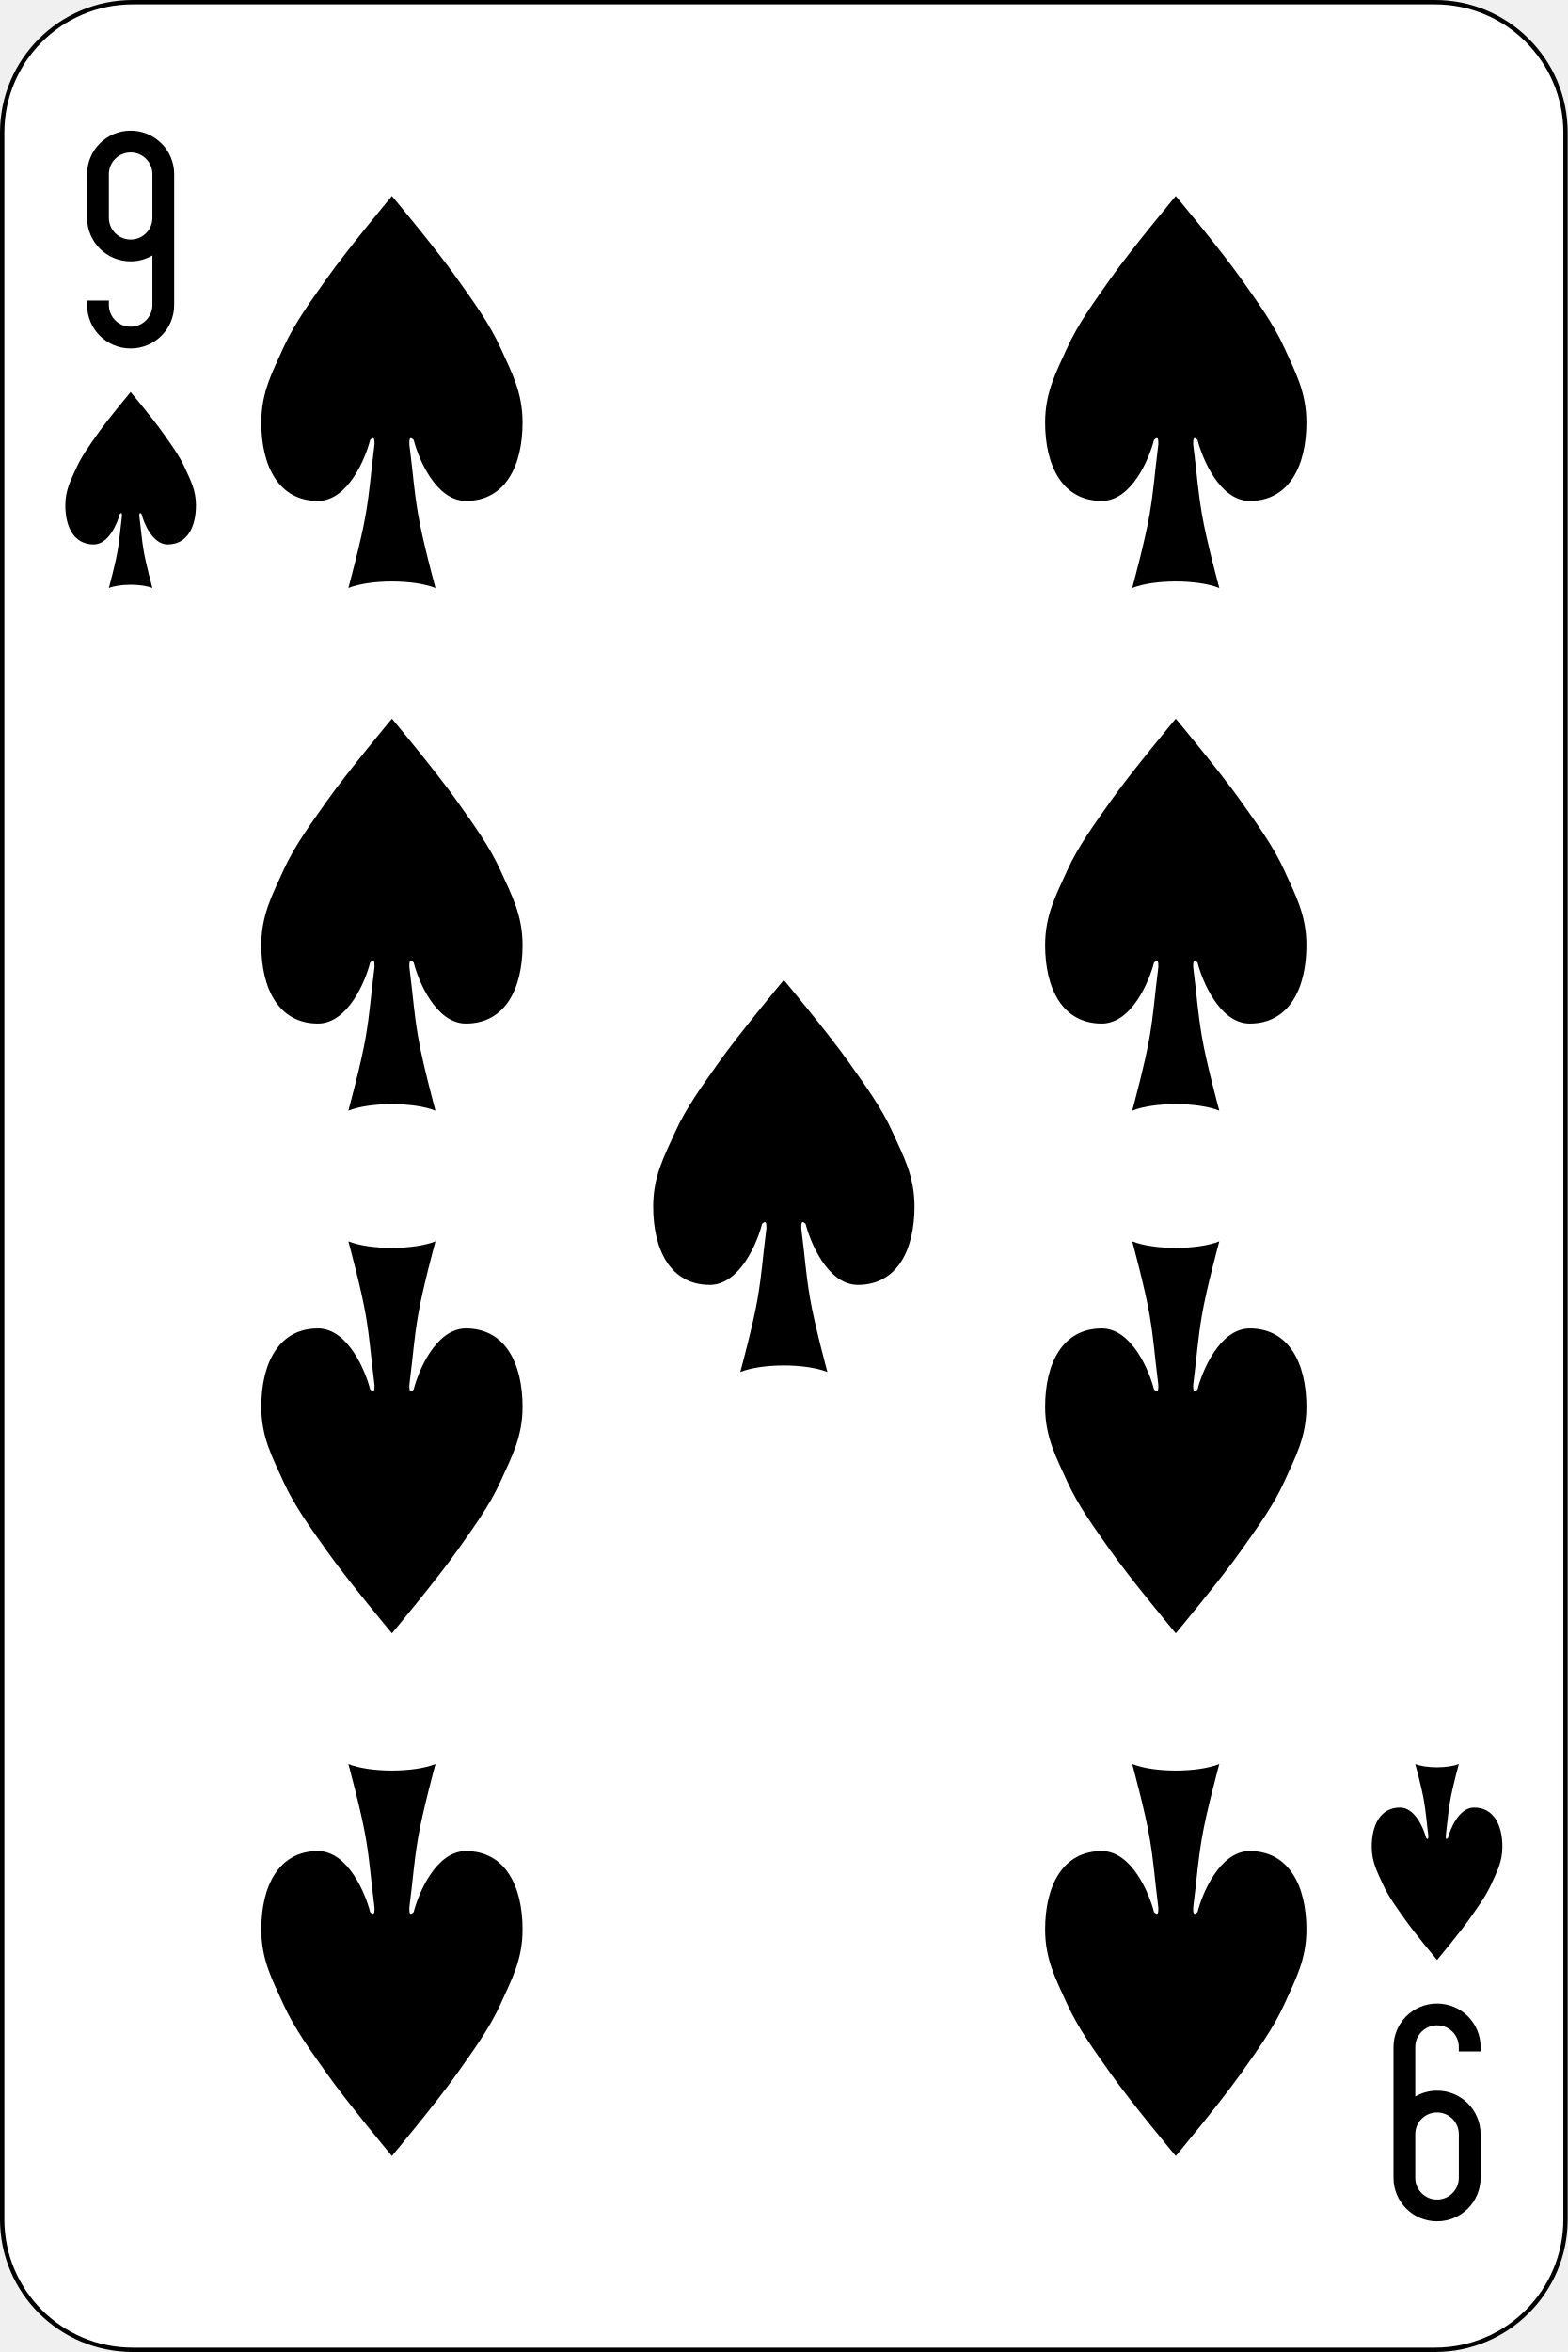
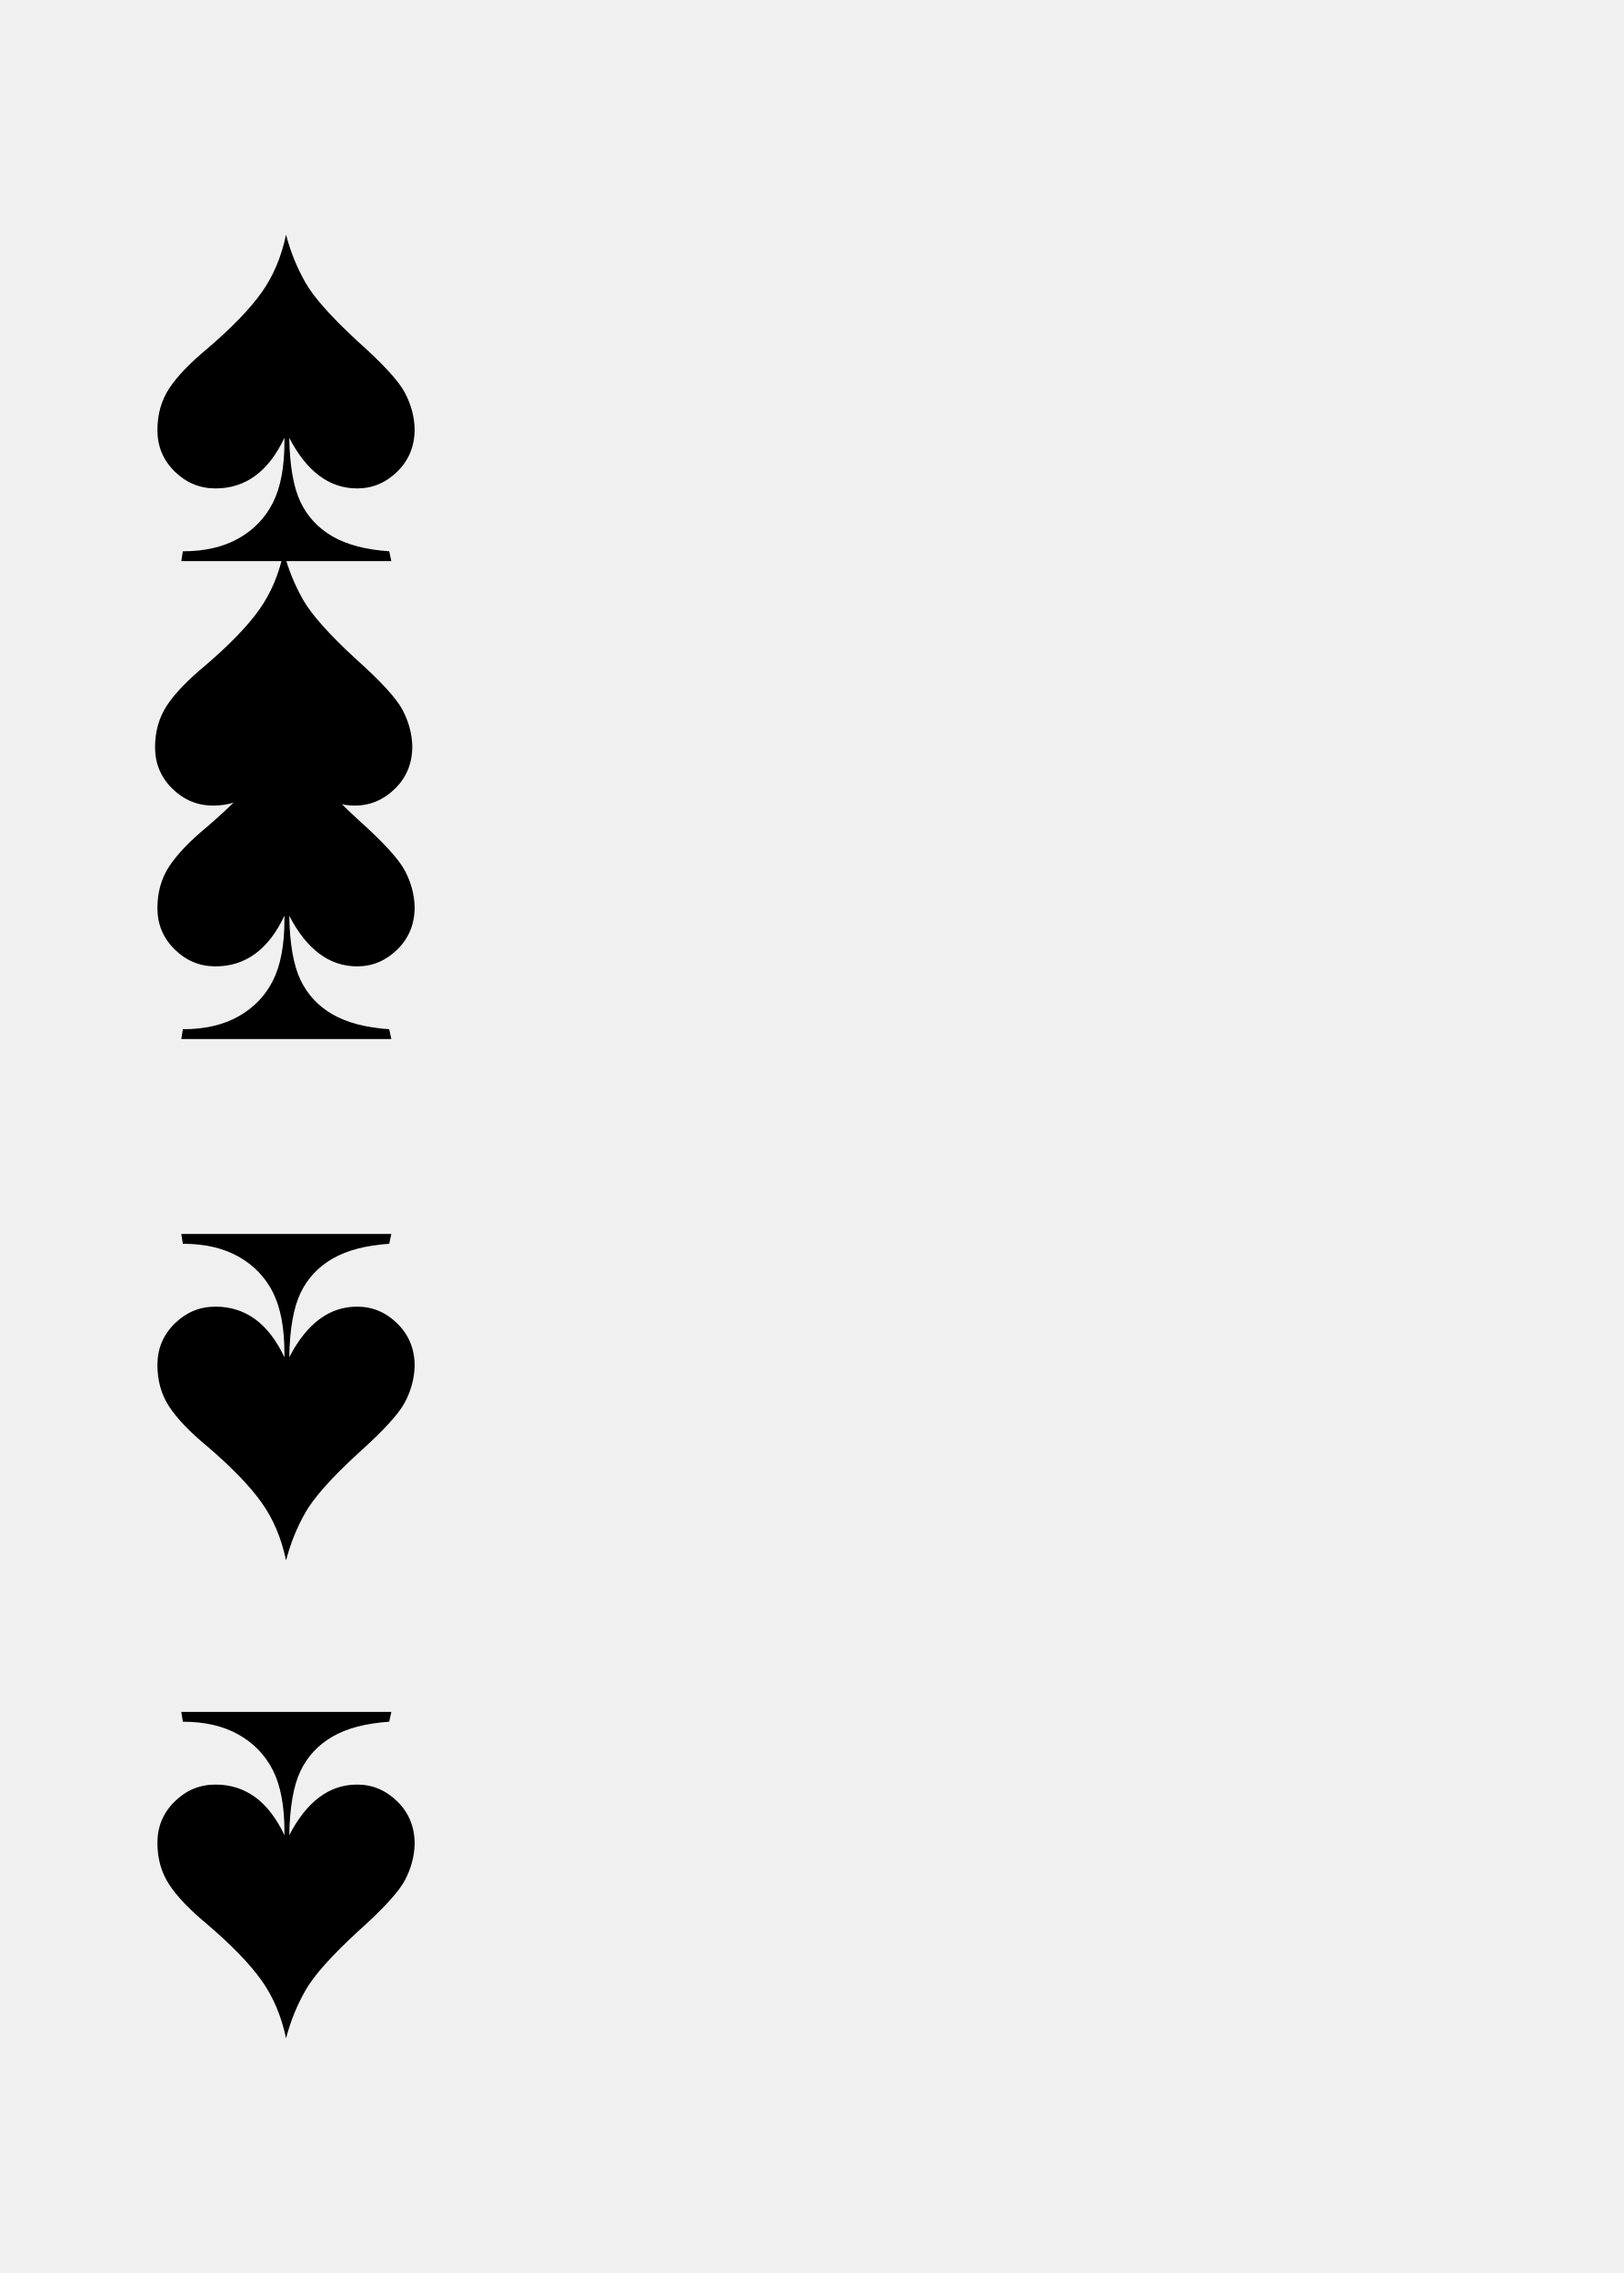
- <svg xmlns="http://www.w3.org/2000/svg" version="1.1" width="360" height="540" id="svg20298">
-   <defs id="defs20300" />
-   <g transform="translate(-151.4286,-248.0893)" id="layer1">
-     <g transform="translate(151.4286,-264.2729)" id="g3089">
-       <rect width="359" height="539" rx="29.944" ry="29.944" x="0.5" y="512.862" id="rect6472-68" style="fill:#ffffff;stroke:#000000;stroke-width:1" />
-       <path d="m 30,592.362 c 5.54,0 10,-4.46 10,-10 l 0,-20 0,-10 c 0,-5.54 -4.46,-10 -10,-10 -5.54,0 -10,4.46 -10,10 l 0,10 c 0,5.54 4.46,10 10,10 1.823,0 3.531,-0.499 5,-1.344 l 0,11.344 c 0,2.77 -2.23,5 -5,5 -2.77,0 -5,-2.23 -5,-5 l 0,-1 -5,0 0,1 c 0,5.54 4.46,10 10,10 z m 0,-25 c -2.77,0 -5,-2.23 -5,-5 l 0,-10 c 0,-2.77 2.23,-5 5,-5 2.77,0 5,2.23 5,5 l 0,10 c 0,2.77 -2.23,5 -5,5 z" id="rect3163-7-1-7-3-0-78" style="fill:#000000;fill-opacity:1;stroke:none" />
-       <path d="m 330,972.362 c -5.54,0 -10,4.46 -10,10 l 0,20 0,10 c 0,5.54 4.46,10 10,10 5.54,0 10,-4.46 10,-10 l 0,-10 c 0,-5.54 -4.46,-10 -10,-10 -1.823,0 -3.531,0.499 -5,1.344 l 0,-11.344 c 0,-2.77 2.23,-5 5,-5 2.77,0 5,2.23 5,5 l 0,1 5,0 0,-1 c 0,-5.54 -4.46,-10 -10,-10 z m 0,25 c 2.77,0 5,2.23 5,5 l 0,10 c 0,2.77 -2.23,5 -5,5 -2.77,0 -5,-2.23 -5,-5 l 0,-10 c 0,-2.77 2.23,-5 5,-5 z" id="rect3163-7-1-7-3-0-78-1" style="fill:#000000;fill-opacity:1;stroke:none" />
-       <path d="m 32.5,630.362 c 0.5,2 2.5,7 6,7 4.5,0 6.5,-4 6.5,-9 0,-3.5 -1.289,-5.806 -2.5,-8.5 -1.289,-2.868 -3.19,-5.429 -5,-8 -2.323,-3.299 -7.5,-9.5 -7.5,-9.5 0,0 -5.177,6.201 -7.5,9.5 -1.81,2.571 -3.711,5.132 -5,8 -1.211,2.694 -2.5,5 -2.5,8.5 0,5 2,9 6.5,9 3.5,0 5.5,-5 6,-7 0.5,-0.5 0.5,0 0.5,0.5 -0.5,4 -0.5,5 -1,8 -0.5,3 -2,8.5 -2,8.5 2.5,-1 7.5,-1 10,0 0,0 -1.5,-5.5 -2,-8.5 -0.5,-3 -0.5,-4 -1,-8 0,-0.5 0,-1 0.5,-0.5 z" id="path3037-7-4-1" style="fill:#000000;fill-opacity:1;stroke:none" />
-       <path d="m 332.5,934.362 c 0.5,-2 2.5,-7 6,-7 4.5,0 6.5,4 6.5,9 0,3.5 -1.289,5.806 -2.5,8.5 -1.289,2.868 -3.19,5.429 -5,8 -2.323,3.299 -7.5,9.5 -7.5,9.5 0,0 -5.177,-6.201 -7.5,-9.5 -1.81,-2.571 -3.711,-5.132 -5,-8 -1.211,-2.694 -2.5,-5 -2.5,-8.5 0,-5 2,-9 6.5,-9 3.5,0 5.5,5 6,7 0.5,0.5 0.5,0 0.5,-0.5 -0.5,-4 -0.5,-5 -1,-8 -0.5,-3 -2,-8.5 -2,-8.5 2.5,1 7.5,1 10,0 0,0 -1.5,5.5 -2,8.5 -0.5,3 -0.5,4 -1,8 0,0.5 0,1 0.5,0.5 z" id="path3037-7-4-7-5" style="fill:#000000;fill-opacity:1;stroke:none" />
-       <path d="m 95,613.362 c 1,4 5,14 12,14 9,0 13,-8 13,-18 0,-7 -2.579,-11.612 -5,-17 -2.578,-5.737 -6.379,-10.857 -10,-16 -4.645,-6.598 -15,-19 -15,-19 0,0 -10.355,12.402 -15,19 -3.621,5.143 -7.422,10.263 -10,16 -2.421,5.388 -5,10 -5,17 0,10 4,18 13,18 7,0 11,-10 12,-14 1,-1 1,0 1,1 -1,8 -1,10 -2,16 -1,6 -4,17 -4,17 5,-2 15,-2 20,0 0,0 -3,-11 -4,-17 -1,-6 -1,-8 -2,-16 0,-1 0,-2 1,-1 z" id="path3037-7-76" style="fill:#000000;fill-opacity:1;stroke:none" />
-       <path d="m 275,613.362 c 1,4 5,14 12,14 9,0 13,-8 13,-18 0,-7 -2.579,-11.612 -5,-17 -2.578,-5.737 -6.379,-10.857 -10,-16 -4.645,-6.598 -15,-19 -15,-19 0,0 -10.355,12.402 -15,19 -3.621,5.143 -7.422,10.263 -10,16 -2.421,5.388 -5,10 -5,17 0,10 4,18 13,18 7,0 11,-10 12,-14 1,-1 1,0 1,1 -1,8 -1,10 -2,16 -1,6 -4,17 -4,17 5,-2 15,-2 20,0 0,0 -3,-11 -4,-17 -1,-6 -1,-8 -2,-16 0,-1 0,-2 1,-1 z" id="path3037-7-4-18" style="fill:#000000;fill-opacity:1;stroke:none" />
-       <path d="m 95,733.362 c 1,4 5,14 12,14 9,0 13,-8 13,-18 0,-7 -2.579,-11.612 -5,-17 -2.578,-5.737 -6.379,-10.857 -10,-16 -4.645,-6.598 -15,-19 -15,-19 0,0 -10.355,12.402 -15,19 -3.621,5.143 -7.422,10.263 -10,16 -2.421,5.388 -5,10 -5,17 0,10 4,18 13,18 7,0 11,-10 12,-14 1,-1 1,0 1,1 -1,8 -1,10 -2,16 -1,6 -4,17 -4,17 5,-2 15,-2 20,0 0,0 -3,-11 -4,-17 -1,-6 -1,-8 -2,-16 0,-1 0,-2 1,-1 z" id="path3037-7-09-9" style="fill:#000000;fill-opacity:1;stroke:none" />
-       <path d="m 275,733.362 c 1,4 5,14 12,14 9,0 13,-8 13,-18 0,-7 -2.579,-11.612 -5,-17 -2.578,-5.737 -6.379,-10.857 -10,-16 -4.645,-6.598 -15,-19 -15,-19 0,0 -10.355,12.402 -15,19 -3.621,5.143 -7.422,10.263 -10,16 -2.421,5.388 -5,10 -5,17 0,10 4,18 13,18 7,0 11,-10 12,-14 1,-1 1,0 1,1 -1,8 -1,10 -2,16 -1,6 -4,17 -4,17 5,-2 15,-2 20,0 0,0 -3,-11 -4,-17 -1,-6 -1,-8 -2,-16 0,-1 0,-2 1,-1 z" id="path3037-7-48" style="fill:#000000;fill-opacity:1;stroke:none" />
-       <path d="m 185,793.362 c 1,4 5,14 12,14 9,0 13,-8 13,-18 0,-7 -2.579,-11.612 -5,-17 -2.578,-5.737 -6.379,-10.857 -10,-16 -4.645,-6.598 -15,-19 -15,-19 0,0 -10.355,12.402 -15,19 -3.621,5.143 -7.422,10.263 -10,16 -2.421,5.388 -5,10 -5,17 0,10 4,18 13,18 7,0 11,-10 12,-14 1,-1 1,0 1,1 -1,8 -1,10 -2,16 -1,6 -4,17 -4,17 5,-2 15,-2 20,0 0,0 -3,-11 -4,-17 -1,-6 -1,-8 -2,-16 0,-1 0,-2 1,-1 z" id="path3037-7-8-2" style="fill:#000000;fill-opacity:1;stroke:none" />
-       <path d="m 95,831.362 c 1,-4 5,-14 12,-14 9,0 13,8 13,18 0,7 -2.579,11.612 -5,17 -2.578,5.737 -6.379,10.857 -10,16 -4.645,6.598 -15,19 -15,19 0,0 -10.355,-12.402 -15,-19 -3.621,-5.143 -7.422,-10.263 -10,-16 -2.421,-5.388 -5,-10 -5,-17 0,-10 4,-18 13,-18 7,0 11,10 12,14 1,1 1,0 1,-1 -1,-8 -1,-10 -2,-16 -1,-6 -4,-17 -4,-17 5,2 15,2 20,0 0,0 -3,11 -4,17 -1,6 -1,8 -2,16 0,1 0,2 1,1 z" id="path3037-7-2-7" style="fill:#000000;fill-opacity:1;stroke:none" />
-       <path d="m 275,831.362 c 1,-4 5,-14 12,-14 9,0 13,8 13,18 0,7 -2.579,11.612 -5,17 -2.578,5.737 -6.379,10.857 -10,16 -4.645,6.598 -15,19 -15,19 0,0 -10.355,-12.402 -15,-19 -3.621,-5.143 -7.422,-10.263 -10,-16 -2.421,-5.388 -5,-10 -5,-17 0,-10 4,-18 13,-18 7,0 11,10 12,14 1,1 1,0 1,-1 -1,-8 -1,-10 -2,-16 -1,-6 -4,-17 -4,-17 5,2 15,2 20,0 0,0 -3,11 -4,17 -1,6 -1,8 -2,16 0,1 0,2 1,1 z" id="path3037-7-45-9" style="fill:#000000;fill-opacity:1;stroke:none" />
-       <path d="m 95,951.362 c 1,-4 5,-14 12,-14 9,0 13,8 13,18 0,7 -2.579,11.612 -5,17 -2.578,5.737 -6.379,10.857 -10,16 -4.645,6.598 -15,19 -15,19 0,0 -10.355,-12.402 -15,-19 -3.621,-5.143 -7.422,-10.263 -10,-16 -2.421,-5.388 -5,-10 -5,-17 0,-10 4,-18 13,-18 7,0 11,10 12,14 1,1 1,0 1,-1 -1,-8 -1,-10 -2,-16 -1,-6 -4,-17 -4,-17 5,2 15,2 20,0 0,0 -3,11 -4,17 -1,6 -1,8 -2,16 0,1 0,2 1,1 z" id="path3037-7-5-5" style="fill:#000000;fill-opacity:1;stroke:none" />
-       <path d="m 275,951.362 c 1,-4 5,-14 12,-14 9,0 13,8 13,18 0,7 -2.579,11.612 -5,17 -2.578,5.737 -6.379,10.857 -10,16 -4.645,6.598 -15,19 -15,19 0,0 -10.355,-12.402 -15,-19 -3.621,-5.143 -7.422,-10.263 -10,-16 -2.421,-5.388 -5,-10 -5,-17 0,-10 4,-18 13,-18 7,0 11,10 12,14 1,1 1,0 1,-1 -1,-8 -1,-10 -2,-16 -1,-6 -4,-17 -4,-17 5,2 15,2 20,0 0,0 -3,11 -4,17 -1,6 -1,8 -2,16 0,1 0,2 1,1 z" id="path3037-7-1-4" style="fill:#000000;fill-opacity:1;stroke:none" />
+ <svg xmlns="http://www.w3.org/2000/svg" xmlns:xlink="http://www.w3.org/1999/xlink" width="747.347" height="1046.286" id="svg2" version="1.0">
+   <defs id="defs4">
+     </defs>
+   <g id="layer1" transform="translate(2.244899,-0.6479052)">
+     <g id="g2775" transform="translate(-2.040797,-11.71427)">
+       <g id="g2797">
+         <g id="g2751" transform="translate(2.768269,0.6819287)">
+           <text xml:space="preserve" style="font-size:144px;font-style:normal;font-weight:normal;text-align:center;text-anchor:middle;fill:#000000;fill-opacity:1;stroke:none;stroke-width:1px;stroke-linecap:butt;stroke-linejoin:miter;stroke-opacity:1;font-family:Arial" x="58.666" y="158.362" id="text2396">
+             <tspan style="font-style:normal;font-variant:normal;font-weight:normal;font-stretch:normal;text-align:center;text-anchor:middle;font-family:Arial Narrow;-inkscape-font-specification:Arial Narrow" id="tspan2398" x="58.666" y="158.362">9</tspan>
+           </text>
+           <text id="text2702" y="298.362" x="62.779" style="font-size:144px;font-style:normal;font-weight:normal;text-align:center;text-anchor:middle;fill:#000000;fill-opacity:1;stroke:none;stroke-width:1px;stroke-linecap:butt;stroke-linejoin:miter;stroke-opacity:1;font-family:Arial" xml:space="preserve">
+             <tspan y="298.362" x="62.779" id="tspan2704" style="font-style:normal;font-variant:normal;font-weight:normal;font-stretch:normal;text-align:center;text-anchor:middle;font-family:Arial Narrow;-inkscape-font-specification:Arial Narrow">♠</tspan>
+           </text>
+         </g>
+         <use x="0" y="0" xlink:href="#g2751" id="use2757" transform="matrix(-1,0,0,-1,746.9388,1071.01)" width="747.347" height="1046.286" />
+       </g>
+     </g>
+     <g id="g2432" transform="translate(66.40625,0)">
+       <g id="g2415" transform="translate(-2.040797,-11.71427)">
+         <g id="g2857" transform="translate(-140,0)">
+           <text id="text2783" y="270.639" x="307.063" style="font-size:250px;font-style:normal;font-weight:normal;text-align:center;text-anchor:middle;fill:#000000;fill-opacity:1;stroke:none;stroke-width:1px;stroke-linecap:butt;stroke-linejoin:miter;stroke-opacity:1;font-family:Arial" xml:space="preserve">
+             <tspan y="270.639" x="307.063" id="tspan2785">♠</tspan>
+           </text>
+           <use height="1046.286" width="747.347" transform="matrix(1,0,0,-1,0,1071.01)" id="use2805" xlink:href="#text2783" y="0" x="0" />
+           <use x="0" y="0" xlink:href="#text2783" id="use2919" width="747.347" height="1046.286" transform="translate(0,220)" />
+           <use x="0" y="0" xlink:href="#use2919" id="use3015" transform="matrix(1,0,0,-1,0,1071.01)" width="747.347" height="1046.286" />
+         </g>
+         <use x="0" y="0" xlink:href="#g2857" id="use2862" transform="translate(280,0)" width="747.347" height="1046.286" />
+       </g>
+       <text id="text2941" y="404.925" x="305.022" style="font-size:250px;font-style:normal;font-weight:normal;text-align:center;text-anchor:middle;fill:#000000;fill-opacity:1;stroke:none;stroke-width:1px;stroke-linecap:butt;stroke-linejoin:miter;stroke-opacity:1;font-family:Arial" xml:space="preserve">
+         <tspan y="404.925" x="305.022" id="tspan2943">♠</tspan>
+       </text>
    </g>
  </g>
</svg>
